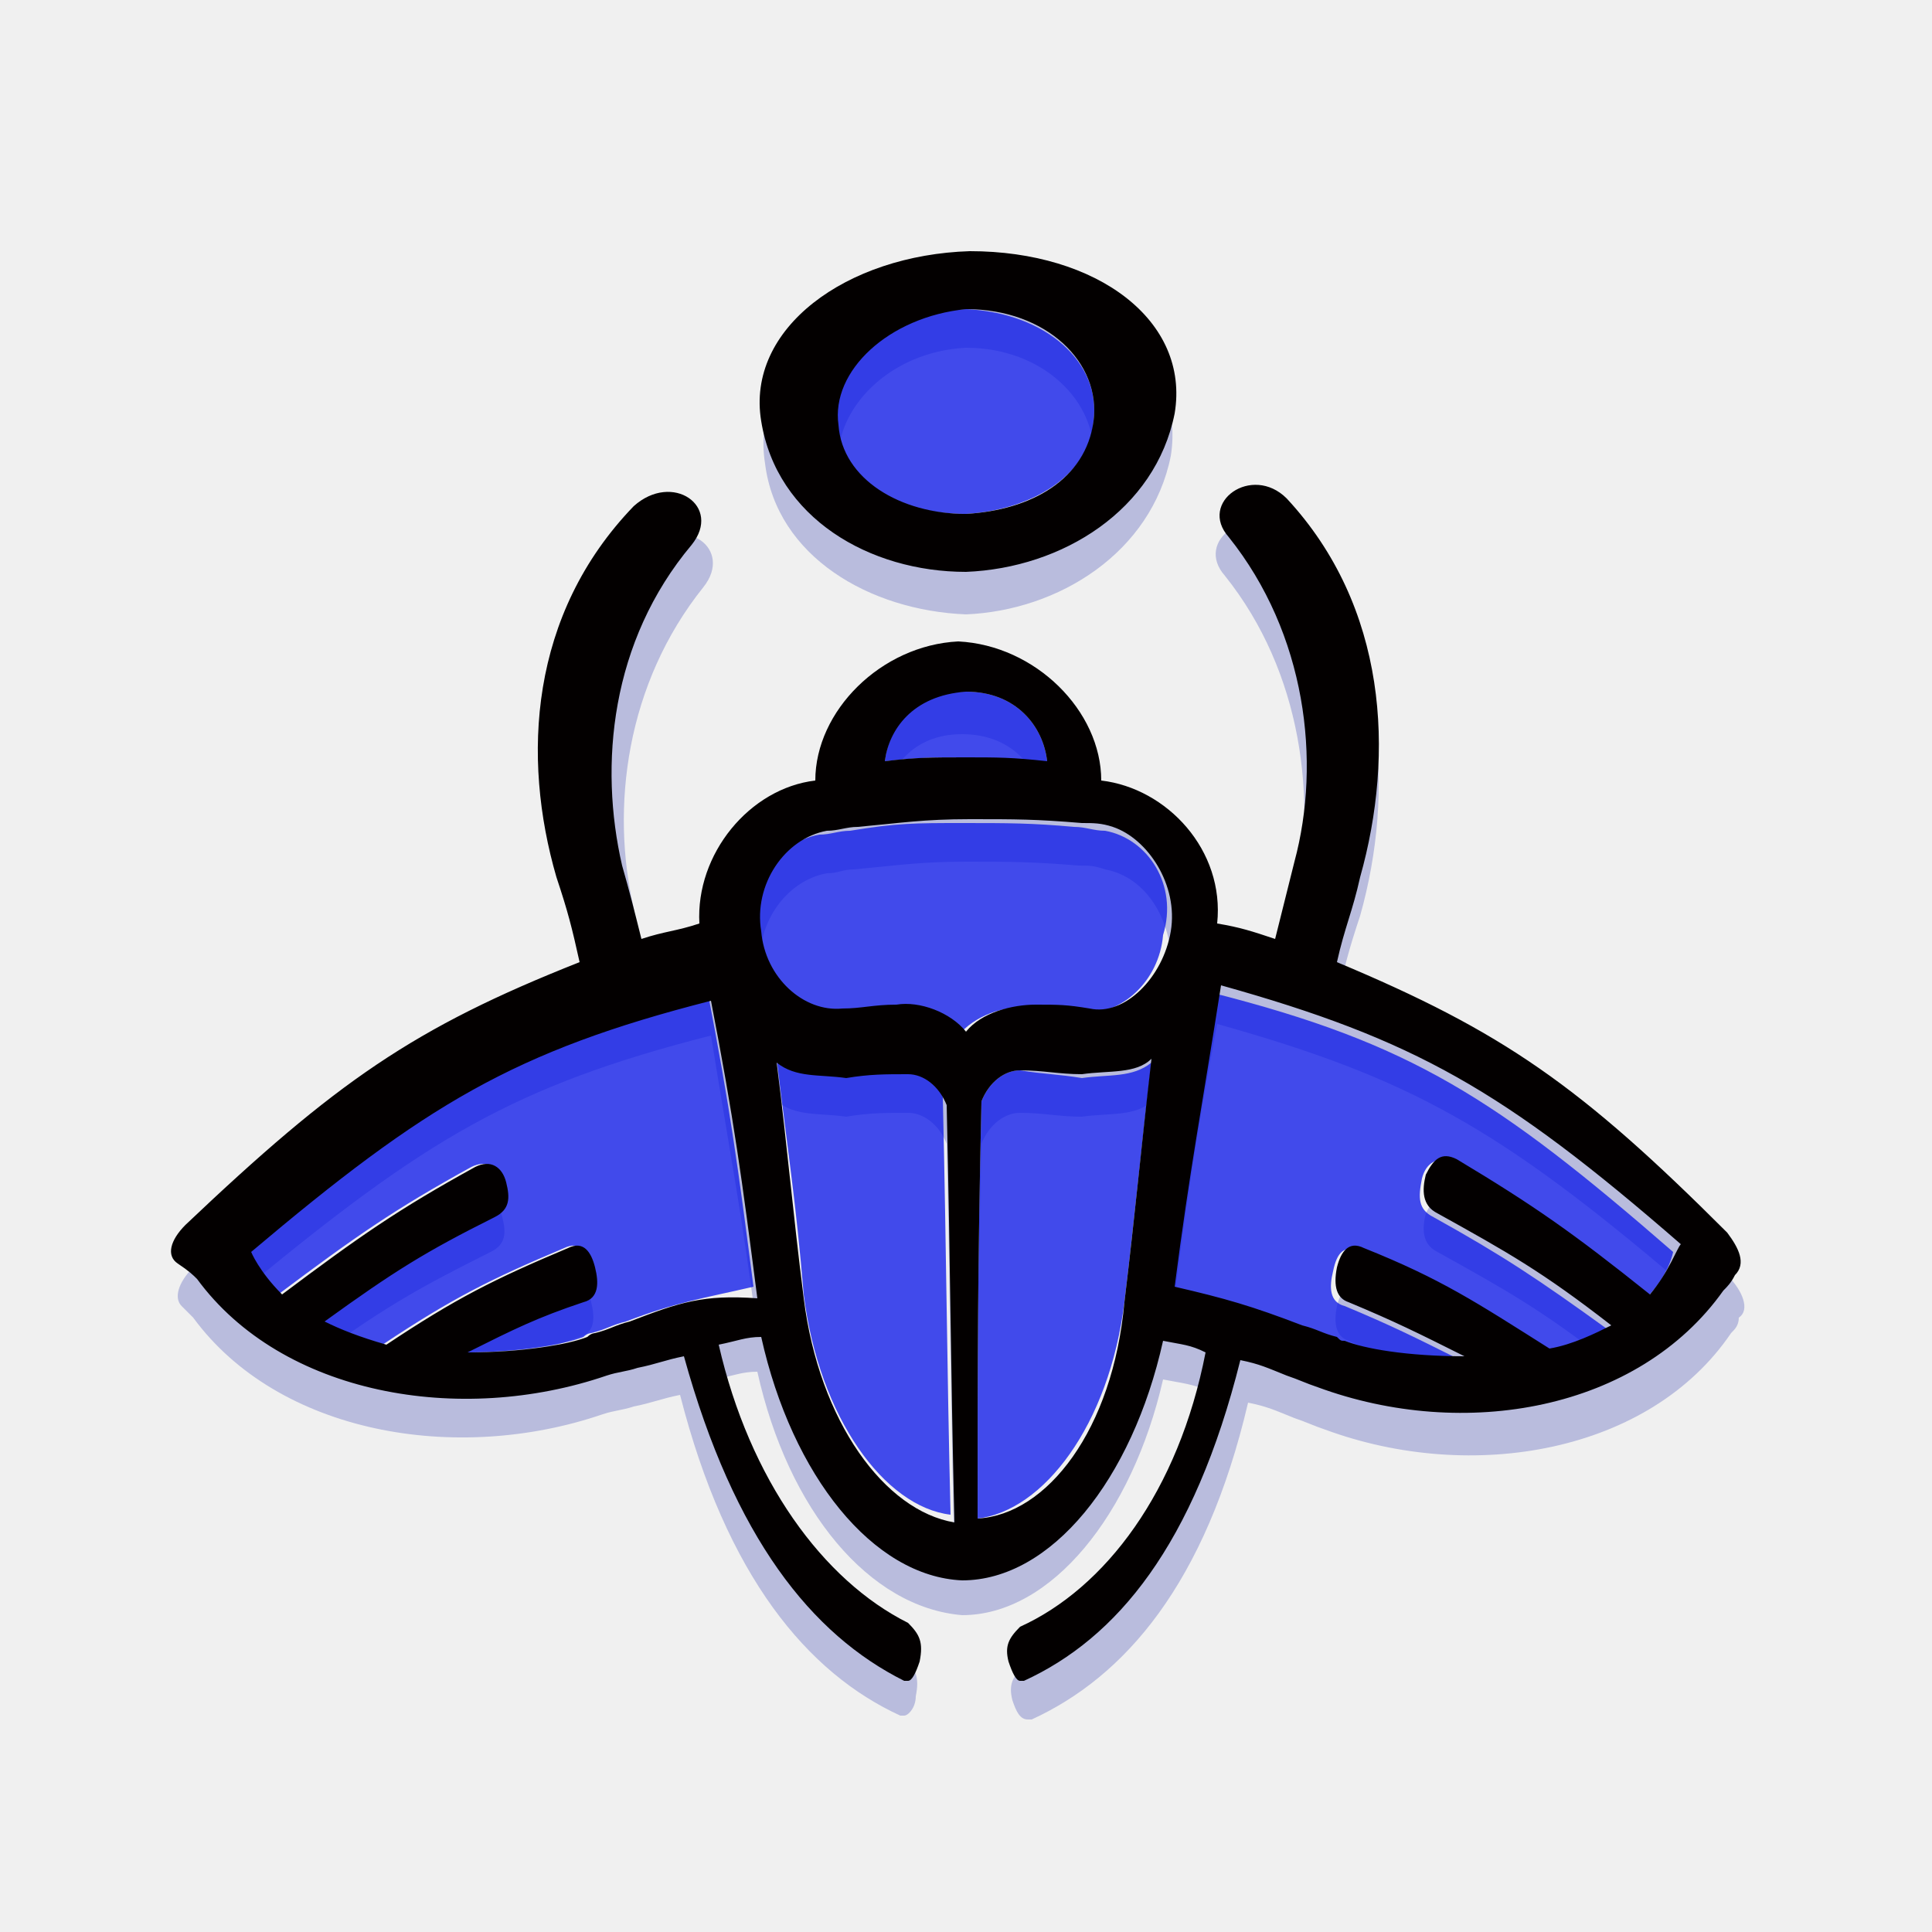
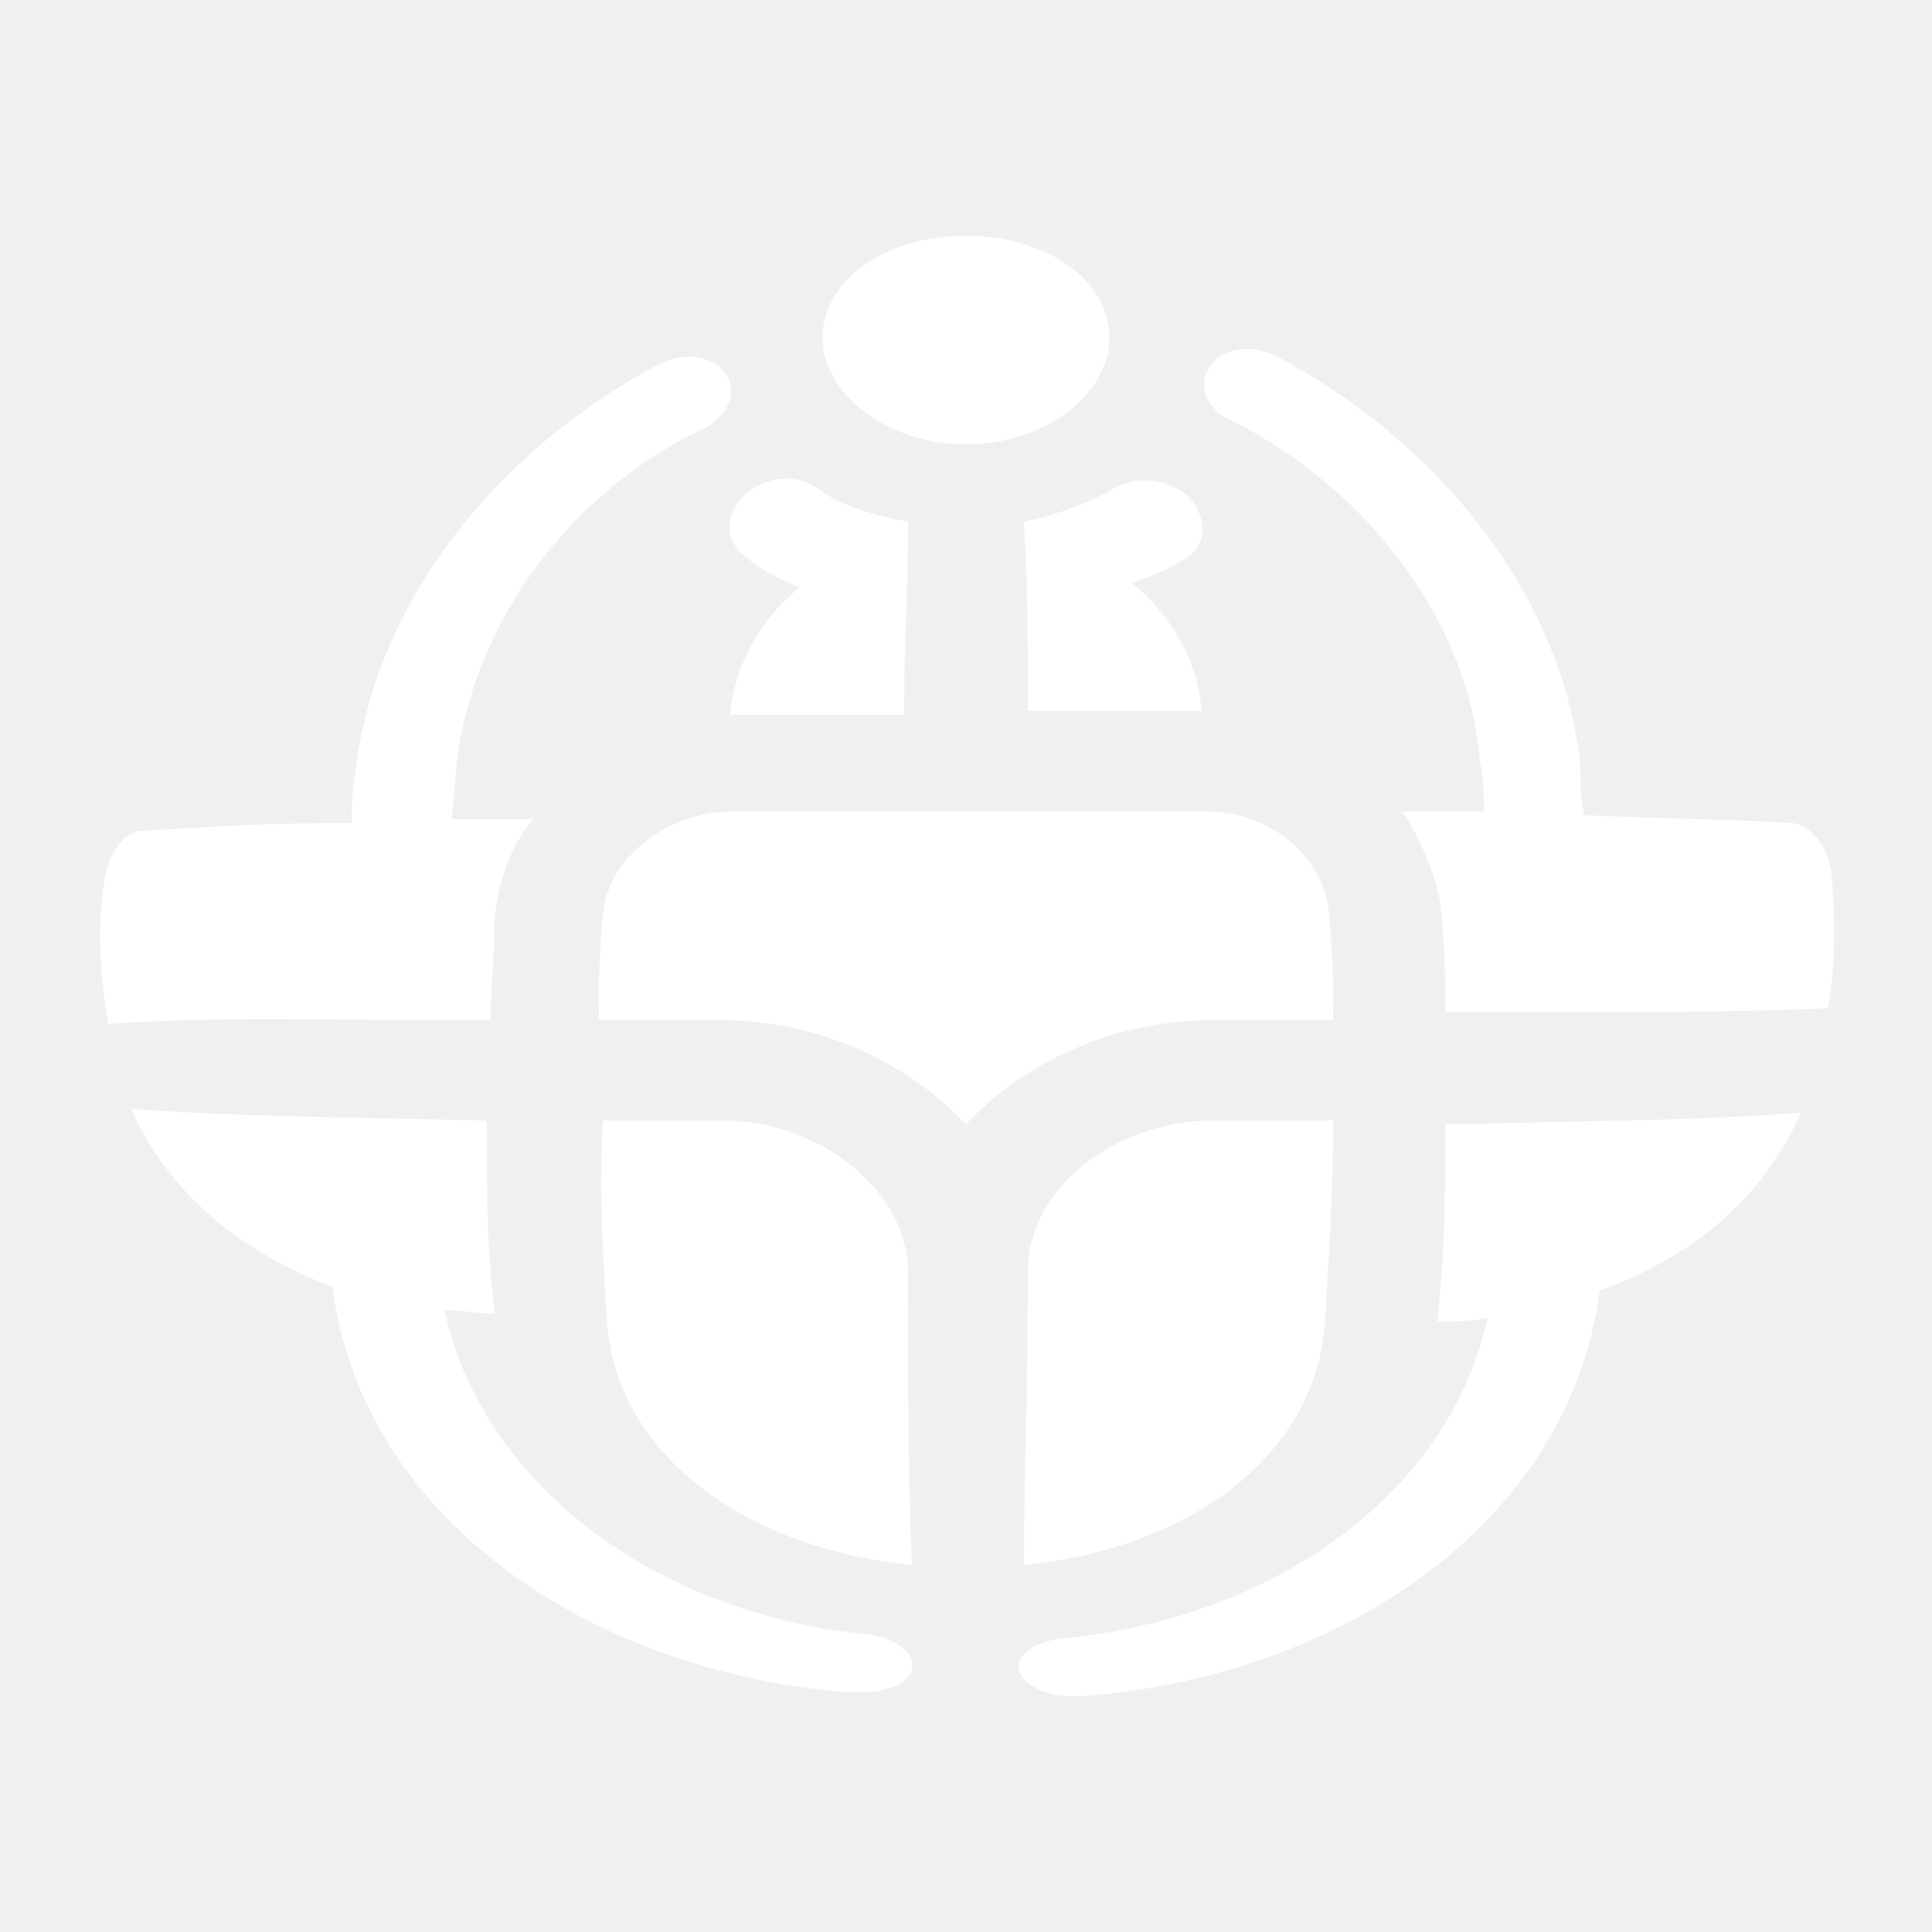
<svg xmlns="http://www.w3.org/2000/svg" version="1.0" id="Layer_1" x="0px" y="0px" width="50px" height="50px" viewBox="0 0 50 50" enable-background="new 0 0 50 50" xml:space="preserve">
  <g>
-     <g opacity="0.25">
-       <path fill="#1321A3" d="M34.6,25.9c0.2-0.9,0.3-1.3,0.6-2.2c0.9-3.2,0.7-7.1-2-9.8c-0.9-0.9-2.3,0.1-1.5,1c2,2.5,2.4,5.8,1.8,8.5    c-0.2,0.8-0.3,1.2-0.4,2c-0.6-0.2-0.9-0.3-1.5-0.4c0.1-1.9-1.3-3.5-3-3.7c0-1.8-1.7-3.5-3.6-3.6c-2,0.1-3.7,1.8-3.7,3.6    c-1.6,0.2-3.1,1.9-3,3.7c-0.6,0.2-0.9,0.2-1.5,0.4c-0.2-0.8-0.3-1.2-0.4-1.9c-0.6-2.6-0.2-5.8,1.8-8.3c0.8-1-0.5-1.9-1.4-1    c-2.7,2.8-2.9,6.6-2,9.7c0.2,0.9,0.4,1.3,0.6,2.2C11,27.7,9,29.1,5,32.8c-0.4,0.4-0.5,0.8-0.3,1C4.8,33.9,4.9,34,5,34.1    c2.2,3,6.8,3.8,10.6,2.5c0.3-0.1,0.5-0.1,0.8-0.2c0.5-0.1,0.7-0.2,1.2-0.3c1.2,4.7,3.3,7.2,5.7,8.3c0,0,0,0,0.1,0    c0.1,0,0.3-0.2,0.3-0.5c0.1-0.5,0-0.7-0.3-1c-2.2-1.1-4.1-3.6-4.9-7.2c0.5-0.1,0.7-0.2,1.1-0.2c0.8,3.6,2.9,6.1,5.3,6.3    c2.3,0,4.4-2.6,5.2-6.1c0.5,0.1,0.7,0.1,1.2,0.3c-0.7,3.6-2.6,6.1-4.8,7.1c-0.3,0.3-0.4,0.5-0.3,0.9c0.1,0.3,0.2,0.5,0.4,0.5    c0.1,0,0.1,0,0.1,0c2.4-1.1,4.5-3.5,5.6-8.2c0.5,0.1,0.7,0.2,1.2,0.4c0.3,0.1,0.5,0.2,0.8,0.3c3.8,1.4,8.4,0.6,10.5-2.5    c0.1-0.1,0.2-0.2,0.2-0.4c0.3-0.2,0.1-0.7-0.3-1.1C40.8,29.1,38.9,27.7,34.6,25.9z M24.9,19c1.3,0,2,0.9,2.1,1.8    c-0.8-0.1-1.3-0.1-2.1-0.1c-0.8,0-1.3,0-2.1,0.1C23,19.9,23.6,19,24.9,19z M16.2,35.1c-0.4,0.1-0.6,0.2-0.9,0.3c0,0-0.1,0-0.2,0.1    c-0.5,0.2-1.7,0.4-3.1,0.4c1.2-0.6,1.8-0.9,3-1.3c0.4-0.1,0.4-0.5,0.3-0.9c-0.1-0.4-0.3-0.7-0.7-0.5c-1.9,0.8-2.9,1.3-4.8,2.5    c-0.7-0.2-1.2-0.4-1.6-0.6c1.8-1.3,2.7-1.8,4.5-2.7c0.4-0.2,0.4-0.5,0.3-0.9c-0.1-0.4-0.4-0.6-0.8-0.4c-2,1.1-3,1.8-5.1,3.3    c-0.6-0.6-0.7-1.1-0.7-1.1c4.6-3.8,6.9-5.2,12-6.5c0.5,3.1,0.8,4.6,1.2,7.7C18.2,34.5,17.5,34.7,16.2,35.1z M20.8,34.6    c-0.3-2.4-0.4-3.7-0.7-6.1c0.5,0.4,1.1,0.3,1.8,0.4c0.6-0.1,1-0.1,1.6-0.1c0.4,0,0.8,0.3,1,0.8c0.1,4.4,0.1,6.5,0.2,10.7    C22.9,40.1,21.1,37.8,20.8,34.6z M29.1,34.7c-0.3,3.3-2,5.5-3.8,5.6c0-4.2,0-6.4,0.1-10.7c0.2-0.5,0.6-0.8,1-0.8    c0.6,0,1,0.1,1.6,0.1c0.7-0.1,1.4,0,1.8-0.4C29.5,31,29.4,32.2,29.1,34.7z M30.3,25.2c-0.2,1.2-1.1,2.2-2.1,2    c-0.6-0.1-0.8-0.1-1.4-0.1c-0.6,0-1.4,0.2-1.8,0.7c-0.4-0.5-1.2-0.8-1.8-0.7c-0.6,0-0.8,0.1-1.4,0.1c-1,0.1-2-0.8-2.1-2    c-0.2-1.2,0.6-2.4,1.7-2.6c0.3,0,0.4-0.1,0.7-0.1c1.1-0.1,1.7-0.2,2.9-0.2c1.1,0,1.7,0,2.9,0.1c0.3,0,0.4,0,0.7,0.1    C29.7,22.7,30.4,23.9,30.3,25.2z M42.8,34.5c-2-1.6-3-2.3-5.1-3.5c-0.4-0.2-0.6,0-0.8,0.4c-0.1,0.4-0.1,0.8,0.3,1    c1.8,1,2.7,1.5,4.5,2.9c-0.4,0.2-1,0.5-1.6,0.6c-1.9-1.2-2.9-1.8-4.8-2.6c-0.4-0.2-0.6,0.1-0.7,0.5c-0.1,0.5,0,0.8,0.3,0.9    c1.2,0.5,1.8,0.8,3,1.4c-1.5,0-2.6-0.2-3.2-0.4c-0.1,0-0.1,0-0.2-0.1c-0.4-0.1-0.6-0.2-0.9-0.3c-1.3-0.5-2-0.7-3.3-1    c0.4-3.1,0.6-4.6,1.2-7.8c5,1.4,7.3,2.7,12,6.7C43.5,33.3,43.3,33.9,42.8,34.5z M25,15.9c2.4-0.1,4.8-1.6,5.3-4.1    c0.4-2.5-2-4.3-5.2-4.3c-3.2,0.1-5.7,2-5.3,4.5C20.1,14.4,22.5,15.8,25,15.9z M25,9c2,0,3.4,1.4,3.3,2.9c-0.2,1.5-1.6,2.3-3.3,2.4    c-1.7,0-3.1-0.9-3.3-2.3C21.6,10.6,23,9.1,25,9z" />
+     <g>
+       <path fill="#FFFFFF" d="M28.7,8.5C28.5,7,26.8,6.1,25,6.1c-1.8,0-3.5,0.9-3.7,2.4s1.5,3,3.7,3C27.2,11.5,28.9,10,28.7,8.5z     M12.6,29c-4.3-0.1-6.3-0.1-9.2-0.3c0.9,2.1,2.8,3.7,5.2,4.6c0.8,6.1,6.8,10,13.4,10.5c0.1,0,0.2,0,0.3,0c0.6,0,1.2-0.2,1.3-0.6    c0.1-0.4-0.4-0.8-1.1-0.9c-5.4-0.5-10-3.8-11-8.4c0.4,0,0.9,0.1,1.3,0.1C12.6,32.2,12.6,31.1,12.6,29z M15.6,23.7    c-0.1,1.1-0.1,1.6-0.1,2.7c1.2,0,1.8,0,3.1,0c2.6,0,4.9,1.1,6.4,2.7c1.5-1.6,3.8-2.7,6.4-2.7c1.3,0,1.9,0,3.1,0    c0-1.1,0-1.6-0.1-2.7c-0.1-1.5-1.5-2.7-3.2-2.7c-4.9,0-7.5,0-12.4,0C17.1,21.1,15.7,22.3,15.6,23.7z M34.3,34.1    c0.1-2,0.2-3,0.2-5.1c-1.2,0-1.8,0-3.1,0c-2.6,0-4.8,1.8-4.8,3.9c0,3.4-0.1,5-0.1,7.6C30.6,40.1,34.1,37.8,34.3,34.1z M15.7,34.1    c0.2,3.6,3.7,6,7.9,6.4c-0.1-2.6-0.1-4.2-0.1-7.6c0-2-2.2-3.9-4.8-3.9c-1.3,0-1.9,0-3.1,0C15.5,31.1,15.6,32.2,15.7,34.1z     M47.4,22.6c-0.1-0.7-0.5-1.2-1-1.3c-1.8-0.1-2.9-0.1-5.4-0.2c-0.1-0.5-0.1-0.8-0.1-1.3c-0.5-4.6-3.9-8.5-7.9-10.6    c-0.6-0.3-1.4-0.2-1.7,0.3c-0.3,0.5-0.1,1.1,0.6,1.4c3.4,1.7,6.1,5.1,6.4,8.8c0.1,0.5,0.1,0.8,0.1,1.3c-0.8,0-1.3,0-2.1,0    c0.5,0.8,0.9,1.7,1,2.6c0.1,1.1,0.1,1.6,0.1,2.6c4.8,0,7,0,9.9-0.1C47.5,25.1,47.5,23.9,47.4,22.6z M27.5,42.4    c-0.8,0.1-1.3,0.5-1.1,0.9c0.1,0.3,0.7,0.6,1.3,0.6c0.1,0,0.2,0,0.3,0c6.6-0.5,12.6-4.4,13.4-10.5c2.5-0.9,4.3-2.5,5.2-4.6    c-2.9,0.2-4.9,0.2-9.2,0.3c0,2.1,0,3.1-0.2,5.1c0.4,0,0.9,0,1.3-0.1C37.5,38.7,32.9,41.9,27.5,42.4z M12.7,26.4    c0-1.1,0.1-1.6,0.1-2.6c0.1-1,0.4-1.9,1-2.6c-0.9,0-1.3,0-2.1,0c0-0.5,0.1-0.8,0.1-1.3c0.4-3.8,3-7.2,6.4-8.8    c0.6-0.3,0.9-0.9,0.6-1.4c-0.3-0.5-1.1-0.6-1.7-0.3c-4,2.1-7.4,6-7.9,10.6c-0.1,0.5-0.1,0.8-0.1,1.3c-2.5,0-3.6,0.1-5.4,0.2    c-0.5,0-0.9,0.6-1,1.3c-0.2,1.3-0.1,2.5,0.1,3.7C5.7,26.3,7.9,26.4,12.7,26.4z M20.7,15.2c-1,0.8-1.7,2-1.8,3.3c1.8,0,2.7,0,4.5,0    c0-2.1,0.1-3.1,0.1-5c-1.1-0.2-1.9-0.5-2.4-0.9c-0.6-0.4-1.5-0.2-1.9,0.3c-0.5,0.5-0.4,1.2,0.2,1.6C19.8,14.8,20.2,15,20.7,15.2z     M30.8,12.9c-0.5-0.5-1.3-0.6-1.9-0.3c-0.5,0.3-1.4,0.7-2.4,0.9c0.1,1.9,0.1,2.8,0.1,4.9c1.8,0,2.7,0,4.5,0    c-0.1-1.3-0.8-2.5-1.8-3.3c0.5-0.2,1-0.4,1.3-0.6C31.2,14.2,31.3,13.5,30.8,12.9z" />
    </g>
-     <g opacity="0.75">
-       <path fill="#0713EA" d="M18.3,25.6c0.6,3.1,0.8,4.6,1.2,7.7c-1.3,0.3-2,0.4-3.3,0.9c-0.4,0.1-0.5,0.2-0.9,0.3c0,0-0.1,0-0.2,0.1    c-0.5,0.2-1.7,0.4-3.1,0.4c1.2-0.6,1.8-0.9,3-1.3c0.4-0.1,0.4-0.5,0.3-0.9c-0.1-0.4-0.3-0.7-0.7-0.5c-1.9,0.8-2.9,1.3-4.7,2.5    c-0.7-0.2-1.2-0.4-1.6-0.6c1.8-1.3,2.6-1.8,4.4-2.7c0.4-0.2,0.4-0.5,0.3-0.9c-0.1-0.4-0.4-0.6-0.8-0.4c-2,1.1-3,1.8-5,3.3    c-0.6-0.6-0.8-1.1-0.8-1.1C11,28.3,13.3,27,18.3,25.6z M23.5,27.7c-0.6,0-1,0.1-1.6,0.1c-0.7-0.1-1.4,0-1.8-0.4    c0.3,2.5,0.5,3.7,0.7,6.1c0.4,3.2,2.1,5.5,3.8,5.7c-0.1-4.2-0.1-6.4-0.2-10.8C24.3,28,23.9,27.7,23.5,27.7z M26.4,27.7    c-0.4,0-0.8,0.3-1,0.8c-0.1,4.4-0.1,6.6-0.1,10.8c1.7-0.2,3.4-2.4,3.8-5.6c0.3-2.5,0.4-3.7,0.7-6.2c-0.5,0.4-1.1,0.3-1.8,0.4    C27.4,27.8,27,27.8,26.4,27.7z M25,13.3c1.7-0.1,3.2-1,3.3-2.4C28.5,9.4,27.1,8.1,25,8c-2.1,0.1-3.5,1.5-3.4,3    C21.8,12.5,23.2,13.3,25,13.3z M27.1,19.7c-0.1-0.9-0.8-1.8-2.1-1.8c-1.3,0-2,0.9-2.1,1.8c0.9-0.1,1.3-0.1,2.1-0.1    C25.8,19.7,26.2,19.7,27.1,19.7z M28.6,21.5c-0.3,0-0.5-0.1-0.8-0.1c-1.1-0.1-1.7-0.1-2.9-0.1c-1.2,0-1.7,0-2.9,0.2    c-0.3,0-0.5,0.1-0.8,0.1c-1.1,0.2-1.9,1.4-1.7,2.6c0.2,1.2,1.2,2.1,2.1,2c0.6-0.1,0.8-0.1,1.4-0.1c0.6,0,1.4,0.2,1.8,0.7    c0.4-0.5,1.2-0.8,1.8-0.7c0.6,0,0.9,0.1,1.4,0.1c1,0.1,2-0.8,2.1-2C30.5,22.9,29.7,21.7,28.6,21.5z M30.3,33.4    c1.3,0.3,2,0.5,3.3,1c0.4,0.1,0.5,0.2,0.9,0.3c0,0,0.1,0,0.2,0.1c0.5,0.2,1.7,0.5,3.1,0.4c-1.2-0.6-1.8-0.9-3-1.4    c-0.4-0.1-0.4-0.5-0.3-0.9c0.1-0.5,0.3-0.7,0.7-0.5c1.9,0.8,2.9,1.4,4.8,2.6c0.7-0.2,1.2-0.4,1.6-0.6c-1.8-1.3-2.7-1.9-4.5-2.9    c-0.4-0.2-0.4-0.5-0.3-1c0.1-0.4,0.4-0.6,0.8-0.4c2,1.2,3,1.8,5,3.5c0.6-0.6,0.7-1.2,0.7-1.2c-4.6-4-6.8-5.4-11.9-6.7    C31,28.7,30.8,30.3,30.3,33.4z" />
-     </g>
-     <path fill="#030000" d="M34.6,24.9c0.2-0.9,0.4-1.3,0.6-2.2c0.9-3.2,0.7-7-1.9-9.8c-0.9-0.9-2.3,0.1-1.5,1c2,2.5,2.4,5.8,1.7,8.4   c-0.2,0.8-0.3,1.2-0.5,2c-0.6-0.2-0.9-0.3-1.5-0.4c0.2-1.9-1.3-3.5-3-3.7c0-1.8-1.7-3.5-3.7-3.6c-2,0.1-3.7,1.8-3.7,3.6   c-1.7,0.2-3.1,1.9-3,3.7c-0.6,0.2-0.9,0.2-1.5,0.4c-0.2-0.8-0.3-1.2-0.5-1.9c-0.6-2.6-0.3-5.8,1.8-8.3c0.8-1-0.5-1.9-1.5-1   c-2.7,2.8-2.9,6.5-2,9.6c0.3,0.9,0.4,1.3,0.6,2.2c-4.3,1.7-6.3,3.1-10.2,6.8c-0.4,0.4-0.5,0.8-0.2,1C4.9,32.9,5,33,5.1,33.1   c2.2,3,6.8,3.8,10.6,2.5c0.3-0.1,0.5-0.1,0.8-0.2c0.5-0.1,0.7-0.2,1.2-0.3c1.3,4.7,3.3,7.2,5.7,8.4c0,0,0,0,0.1,0   c0.1,0,0.2-0.2,0.3-0.5c0.1-0.5,0-0.7-0.3-1c-2.2-1.1-4.1-3.7-4.9-7.2c0.5-0.1,0.7-0.2,1.1-0.2c0.8,3.6,2.9,6.2,5.2,6.3   c2.3,0,4.4-2.6,5.2-6.2c0.5,0.1,0.7,0.1,1.1,0.3c-0.7,3.6-2.6,6.1-4.8,7.1c-0.3,0.3-0.4,0.5-0.3,0.9c0.1,0.3,0.2,0.5,0.3,0.5   c0.1,0,0.1,0,0.1,0c2.4-1.1,4.4-3.5,5.6-8.3c0.5,0.1,0.7,0.2,1.2,0.4c0.3,0.1,0.5,0.2,0.8,0.3c3.8,1.4,8.3,0.6,10.5-2.5   c0.1-0.1,0.2-0.2,0.3-0.4c0.3-0.3,0.1-0.7-0.2-1.1C40.9,28.1,38.9,26.7,34.6,24.9z M25,17.9c1.3,0,2,0.9,2.1,1.8   c-0.9-0.1-1.3-0.1-2.1-0.1c-0.9,0-1.3,0-2.1,0.1C23,18.9,23.6,18,25,17.9z M16.3,34.2c-0.4,0.1-0.5,0.2-0.9,0.3c0,0-0.1,0-0.2,0.1   c-0.5,0.2-1.7,0.4-3.1,0.4c1.2-0.6,1.8-0.9,3-1.3c0.4-0.1,0.4-0.5,0.3-0.9c-0.1-0.4-0.3-0.7-0.7-0.5c-1.9,0.8-2.9,1.3-4.7,2.5   c-0.7-0.2-1.2-0.4-1.6-0.6c1.8-1.3,2.6-1.8,4.4-2.7c0.4-0.2,0.4-0.5,0.3-0.9c-0.1-0.4-0.4-0.6-0.8-0.4c-2,1.1-3,1.8-5,3.3   c-0.6-0.6-0.8-1.1-0.8-1.1c4.5-3.8,6.8-5.2,11.9-6.5c0.6,3.1,0.8,4.6,1.2,7.7C18.2,33.5,17.6,33.7,16.3,34.2z M20.8,33.6   c-0.3-2.4-0.4-3.7-0.7-6.1c0.5,0.4,1.1,0.3,1.8,0.4c0.6-0.1,1-0.1,1.6-0.1c0.4,0,0.8,0.3,1,0.8c0.1,4.4,0.1,6.6,0.2,10.8   C22.9,39.1,21.2,36.8,20.8,33.6z M29.1,33.7c-0.3,3.3-2,5.5-3.8,5.6c0-4.2,0-6.4,0.1-10.8c0.2-0.5,0.6-0.8,1-0.8   c0.6,0,1,0.1,1.6,0.1c0.7-0.1,1.4,0,1.8-0.4C29.5,30,29.4,31.2,29.1,33.7z M30.3,24.1c-0.2,1.2-1.2,2.2-2.1,2   c-0.6-0.1-0.8-0.1-1.4-0.1c-0.6,0-1.4,0.2-1.8,0.7c-0.4-0.5-1.2-0.8-1.8-0.7c-0.6,0-0.9,0.1-1.4,0.1c-1,0.1-2-0.8-2.1-2   c-0.2-1.2,0.6-2.4,1.7-2.6c0.3,0,0.5-0.1,0.8-0.1c1.1-0.1,1.7-0.2,2.9-0.2c1.2,0,1.7,0,2.9,0.1c0.3,0,0.5,0,0.8,0.1   C29.7,21.7,30.5,22.9,30.3,24.1z M42.7,33.5c-2-1.6-3-2.3-5-3.5c-0.4-0.2-0.6,0-0.8,0.4c-0.1,0.4-0.1,0.8,0.3,1   c1.8,1,2.7,1.5,4.5,2.9c-0.4,0.2-1,0.5-1.6,0.6c-1.9-1.2-2.8-1.8-4.8-2.6c-0.4-0.2-0.6,0.1-0.7,0.5c-0.1,0.5,0,0.8,0.3,0.9   c1.2,0.5,1.8,0.8,3,1.4c-1.5,0-2.6-0.2-3.1-0.4c-0.1,0-0.1,0-0.2-0.1c-0.4-0.1-0.5-0.2-0.9-0.3c-1.3-0.5-2-0.7-3.3-1   c0.4-3.1,0.7-4.6,1.2-7.8c5,1.4,7.3,2.7,11.9,6.7C43.4,32.3,43.2,32.9,42.7,33.5z M25,14.8c2.5-0.1,4.9-1.6,5.4-4.1   c0.4-2.4-2-4.2-5.3-4.2c-3.2,0.1-5.8,2-5.4,4.4C20.1,13.4,22.5,14.8,25,14.8z M25,8c2.1,0,3.5,1.4,3.3,2.9   c-0.2,1.5-1.6,2.3-3.3,2.4c-1.7,0-3.2-0.9-3.3-2.3C21.5,9.6,23,8.2,25,8z" />
  </g>
</svg>
